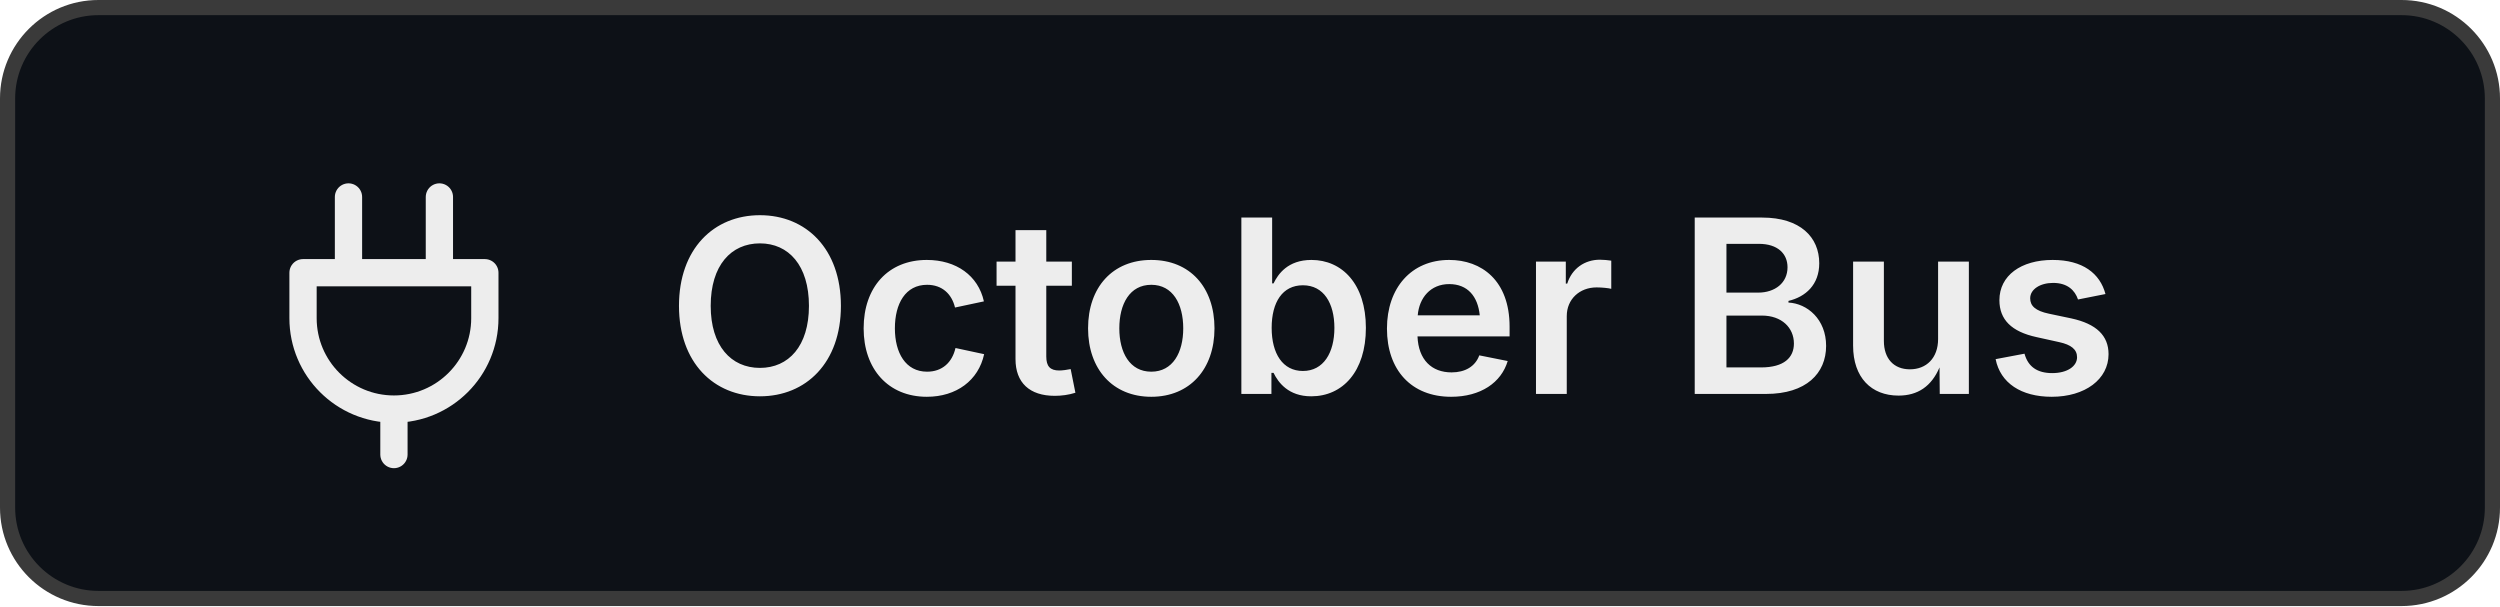
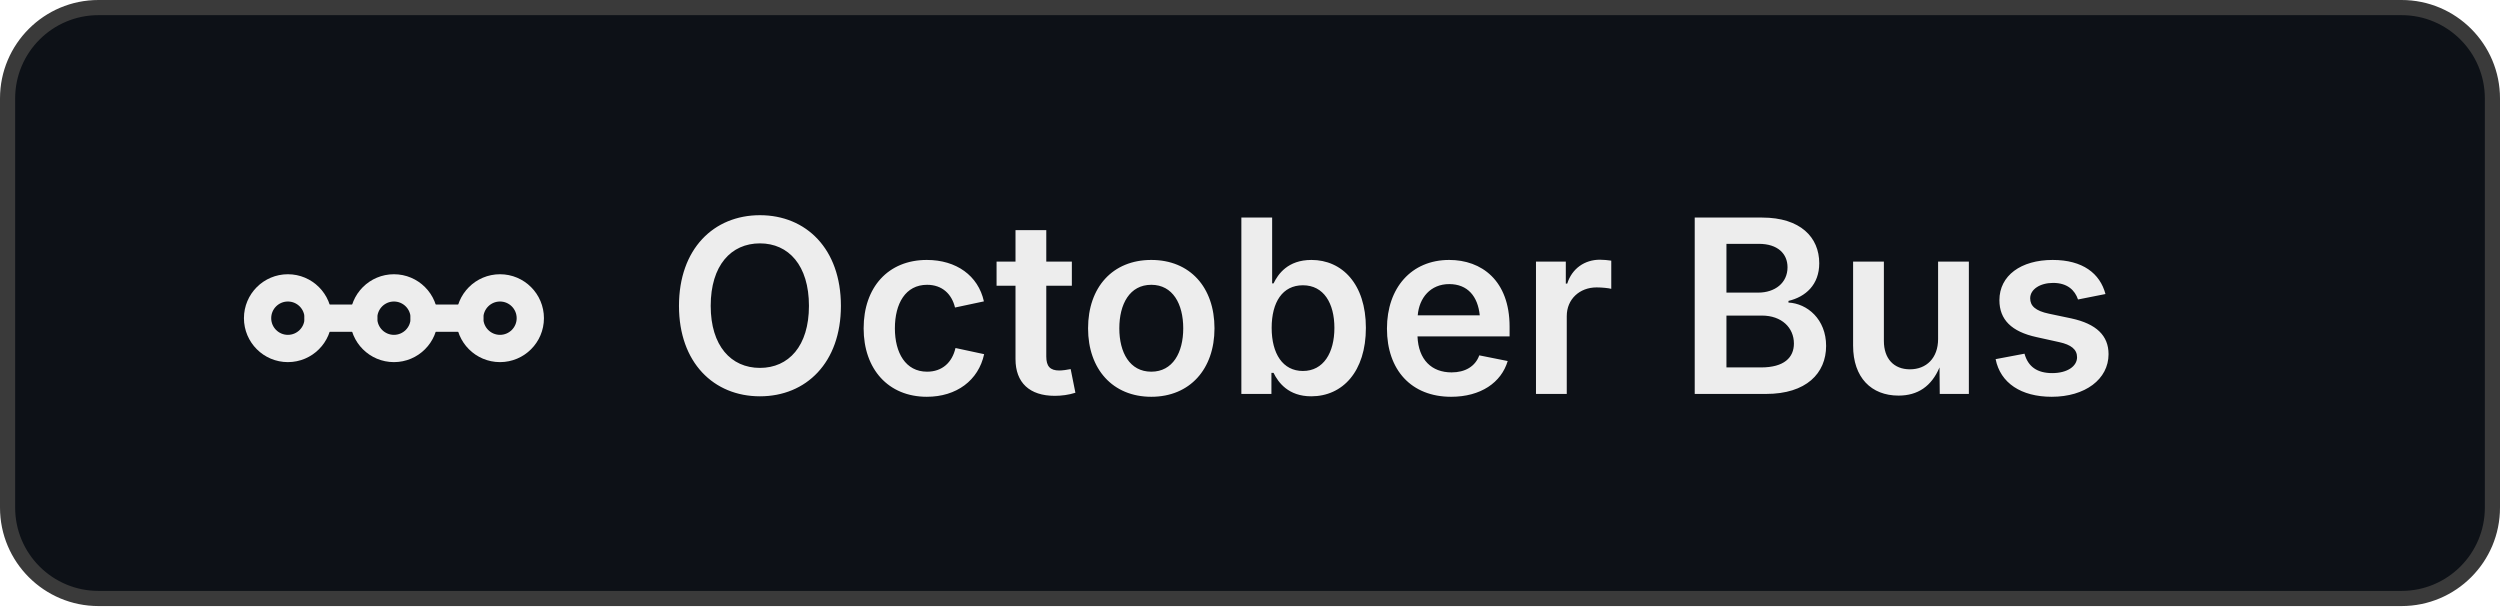
<svg xmlns="http://www.w3.org/2000/svg" width="165" height="40" viewBox="0 0 165 40" role="img" aria-label="October Bus">
  <rect x="0.5" y="0.5" width="164" height="39" rx="6" fill="#0D1117" stroke="#3A3A3A" />
  <g transform="translate(16 12)" fill="none" stroke="#EDEDED" stroke-width="1.8" stroke-linecap="round" stroke-linejoin="round">
-     <path d="M7 1v5M13 1v5M4 6h12v3a6 6 0 0 1-12 0zM10 15v3" />
+     <circle cx="3" cy="9" r="2" />
+     <circle cx="10" cy="9" r="2" />
+     <circle cx="17" cy="9" r="2" />
+     <path d="M5 9h3M12 9h3" />
  </g>
  <text x="44" y="26" font-family="Inter, -apple-system, BlinkMacSystemFont, 'Segoe UI', Helvetica, Arial, sans-serif" font-size="16" font-weight="600" fill="#EDEDED">October Bus</text>
</svg>
